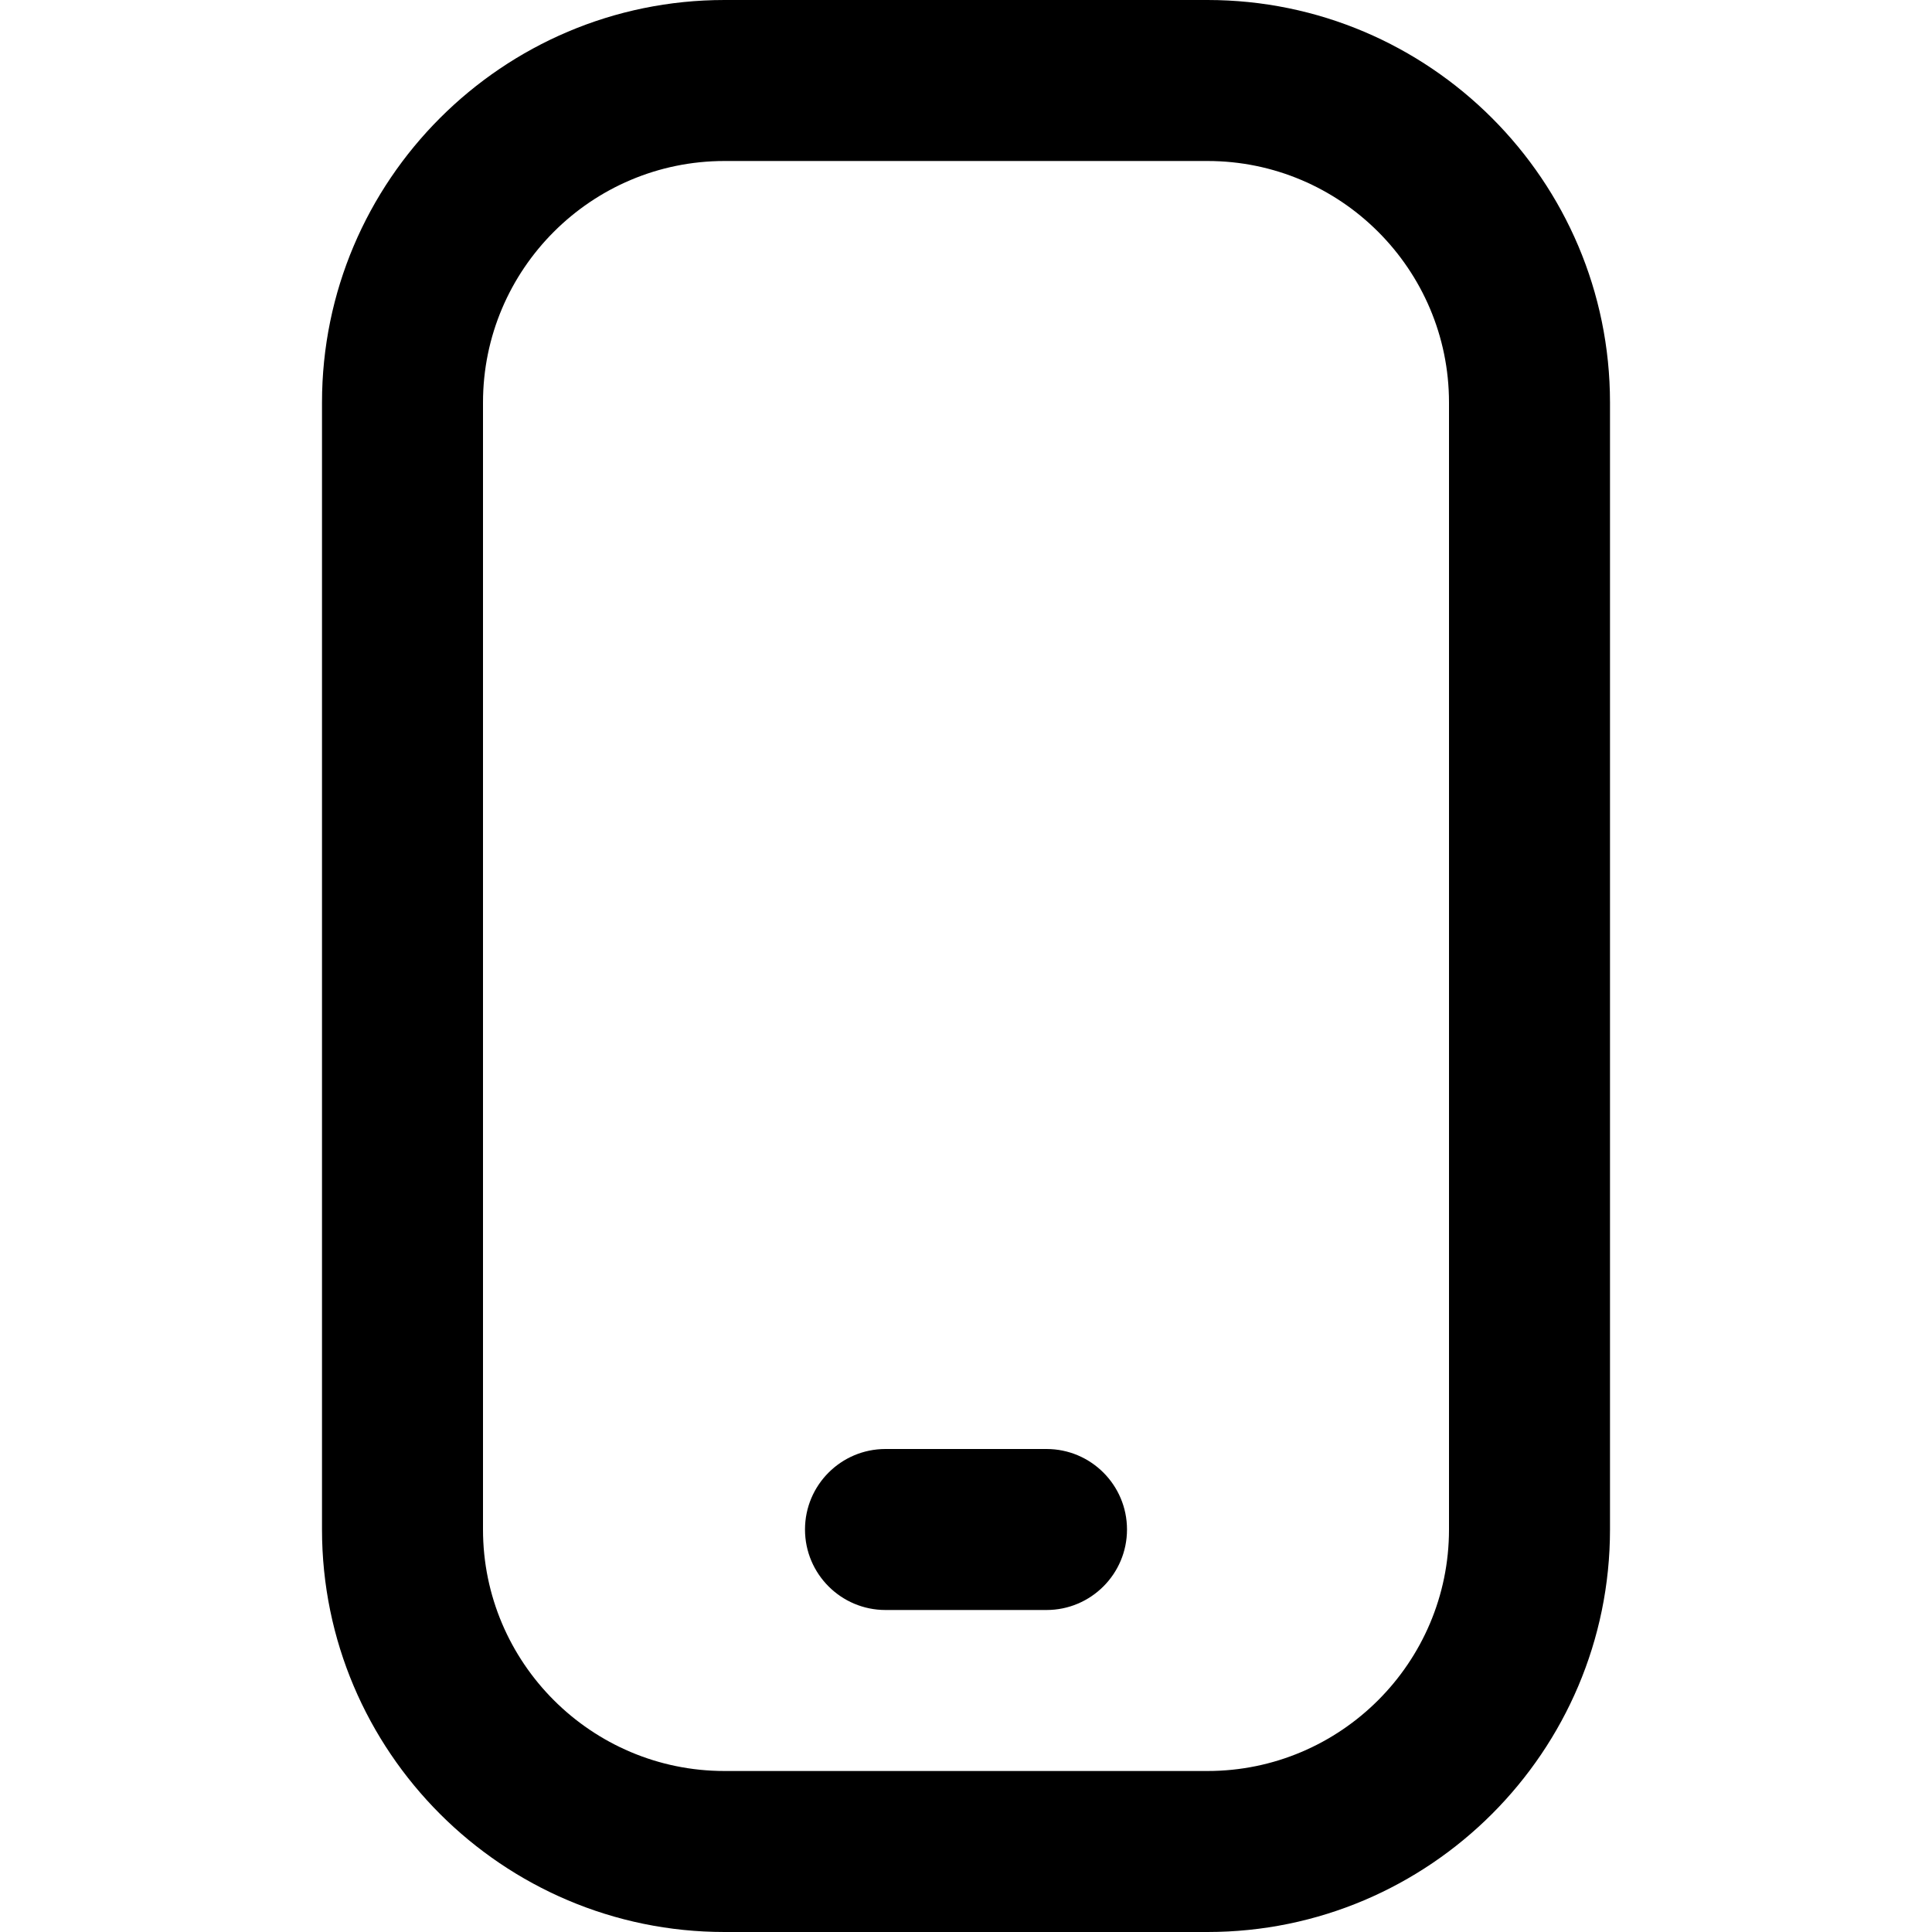
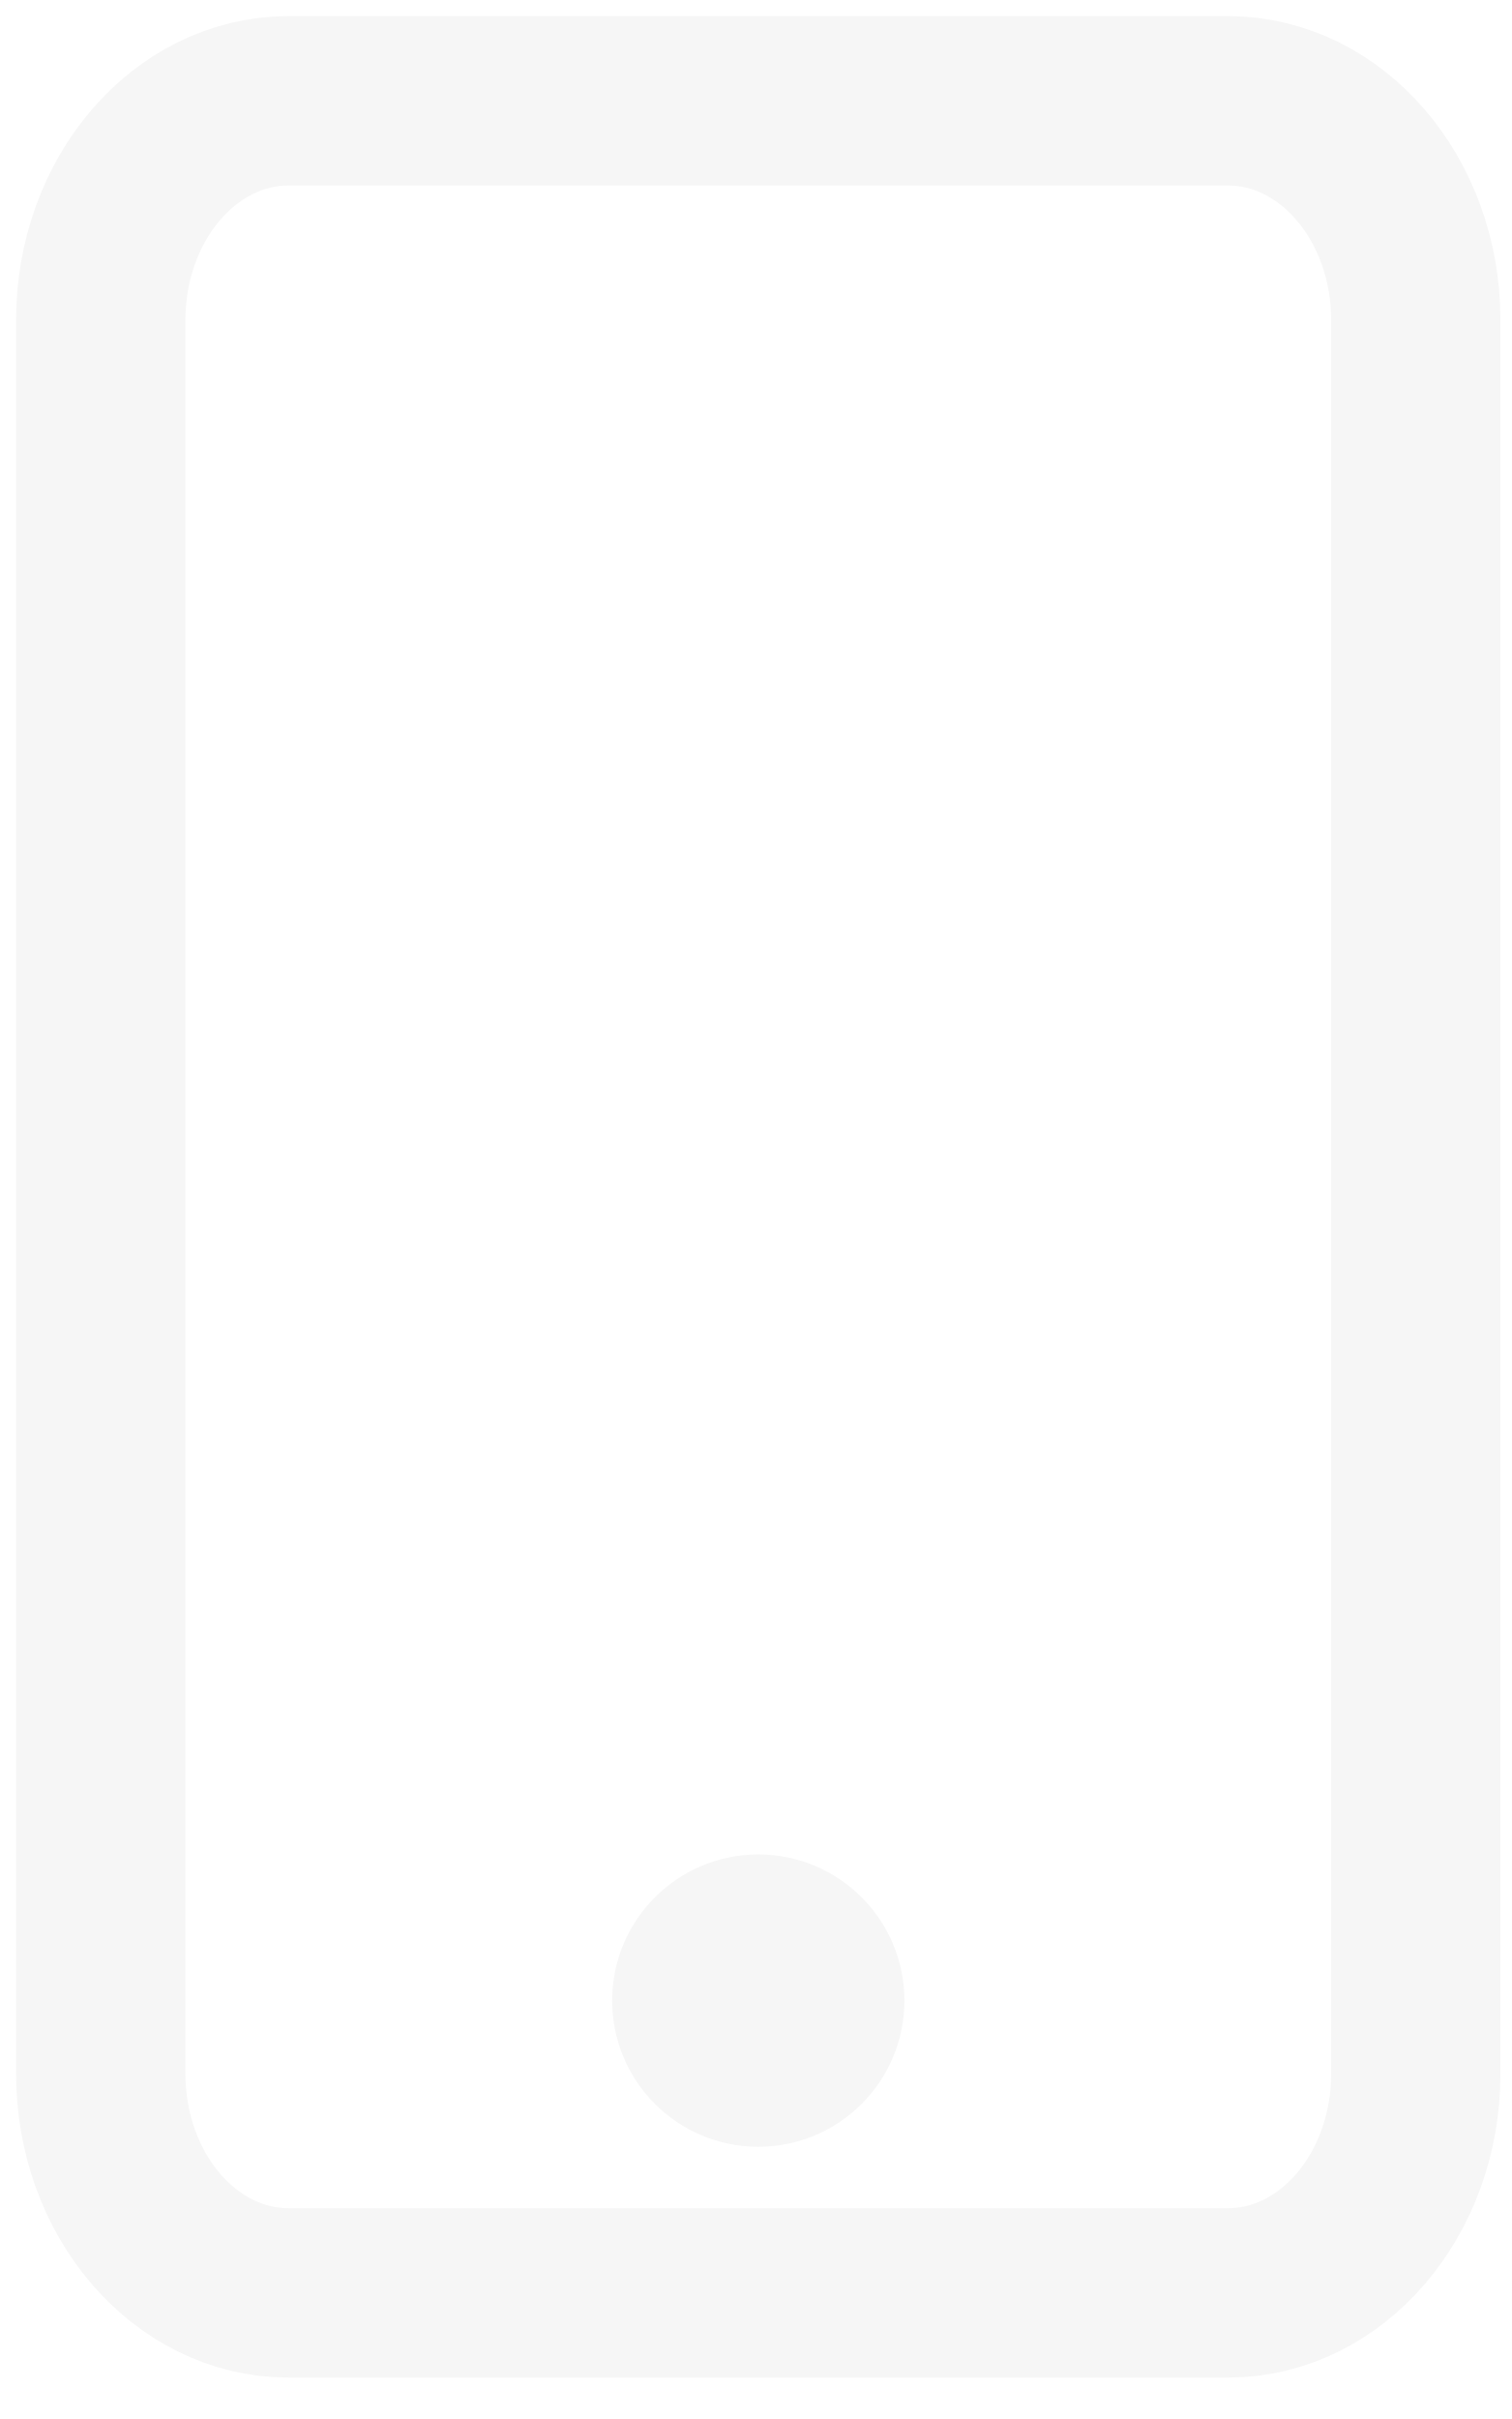
- <svg xmlns="http://www.w3.org/2000/svg" id="Layer_1" data-name="Layer 1" viewBox="0 0 24 24" width="512" height="512">
-   <path d="M15,24h-6c-2.757,0-5-2.243-5-5V5C4,2.243,6.243,0,9,0h6c2.757,0,5,2.243,5,5v14c0,2.757-2.243,5-5,5ZM9,2c-1.654,0-3,1.346-3,3v14c0,1.654,1.346,3,3,3h6c1.654,0,3-1.346,3-3V5c0-1.654-1.346-3-3-3h-6Zm5,17h0c0-.552-.448-1-1-1h-2c-.552,0-1,.448-1,1h0c0,.552,.448,1,1,1h2c.552,0,1-.448,1-1Z" />
+ <svg xmlns="http://www.w3.org/2000/svg" width="15" height="24" viewBox="0 0 15 24" fill="none">
+   <path d="M12.185 1H2.864C1.835 1 1 1.974 1 3.175V20.574C1 21.776 1.835 22.749 2.864 22.749H12.185C13.215 22.749 14.05 21.776 14.05 20.574V3.175C14.05 1.974 13.215 1 12.185 1Z" stroke="#F6F6F6" stroke-width="1.68" stroke-linecap="round" stroke-linejoin="round" />
+   <circle cx="7.525" cy="19.849" r="1.45" fill="#F6F6F6" />
</svg>
